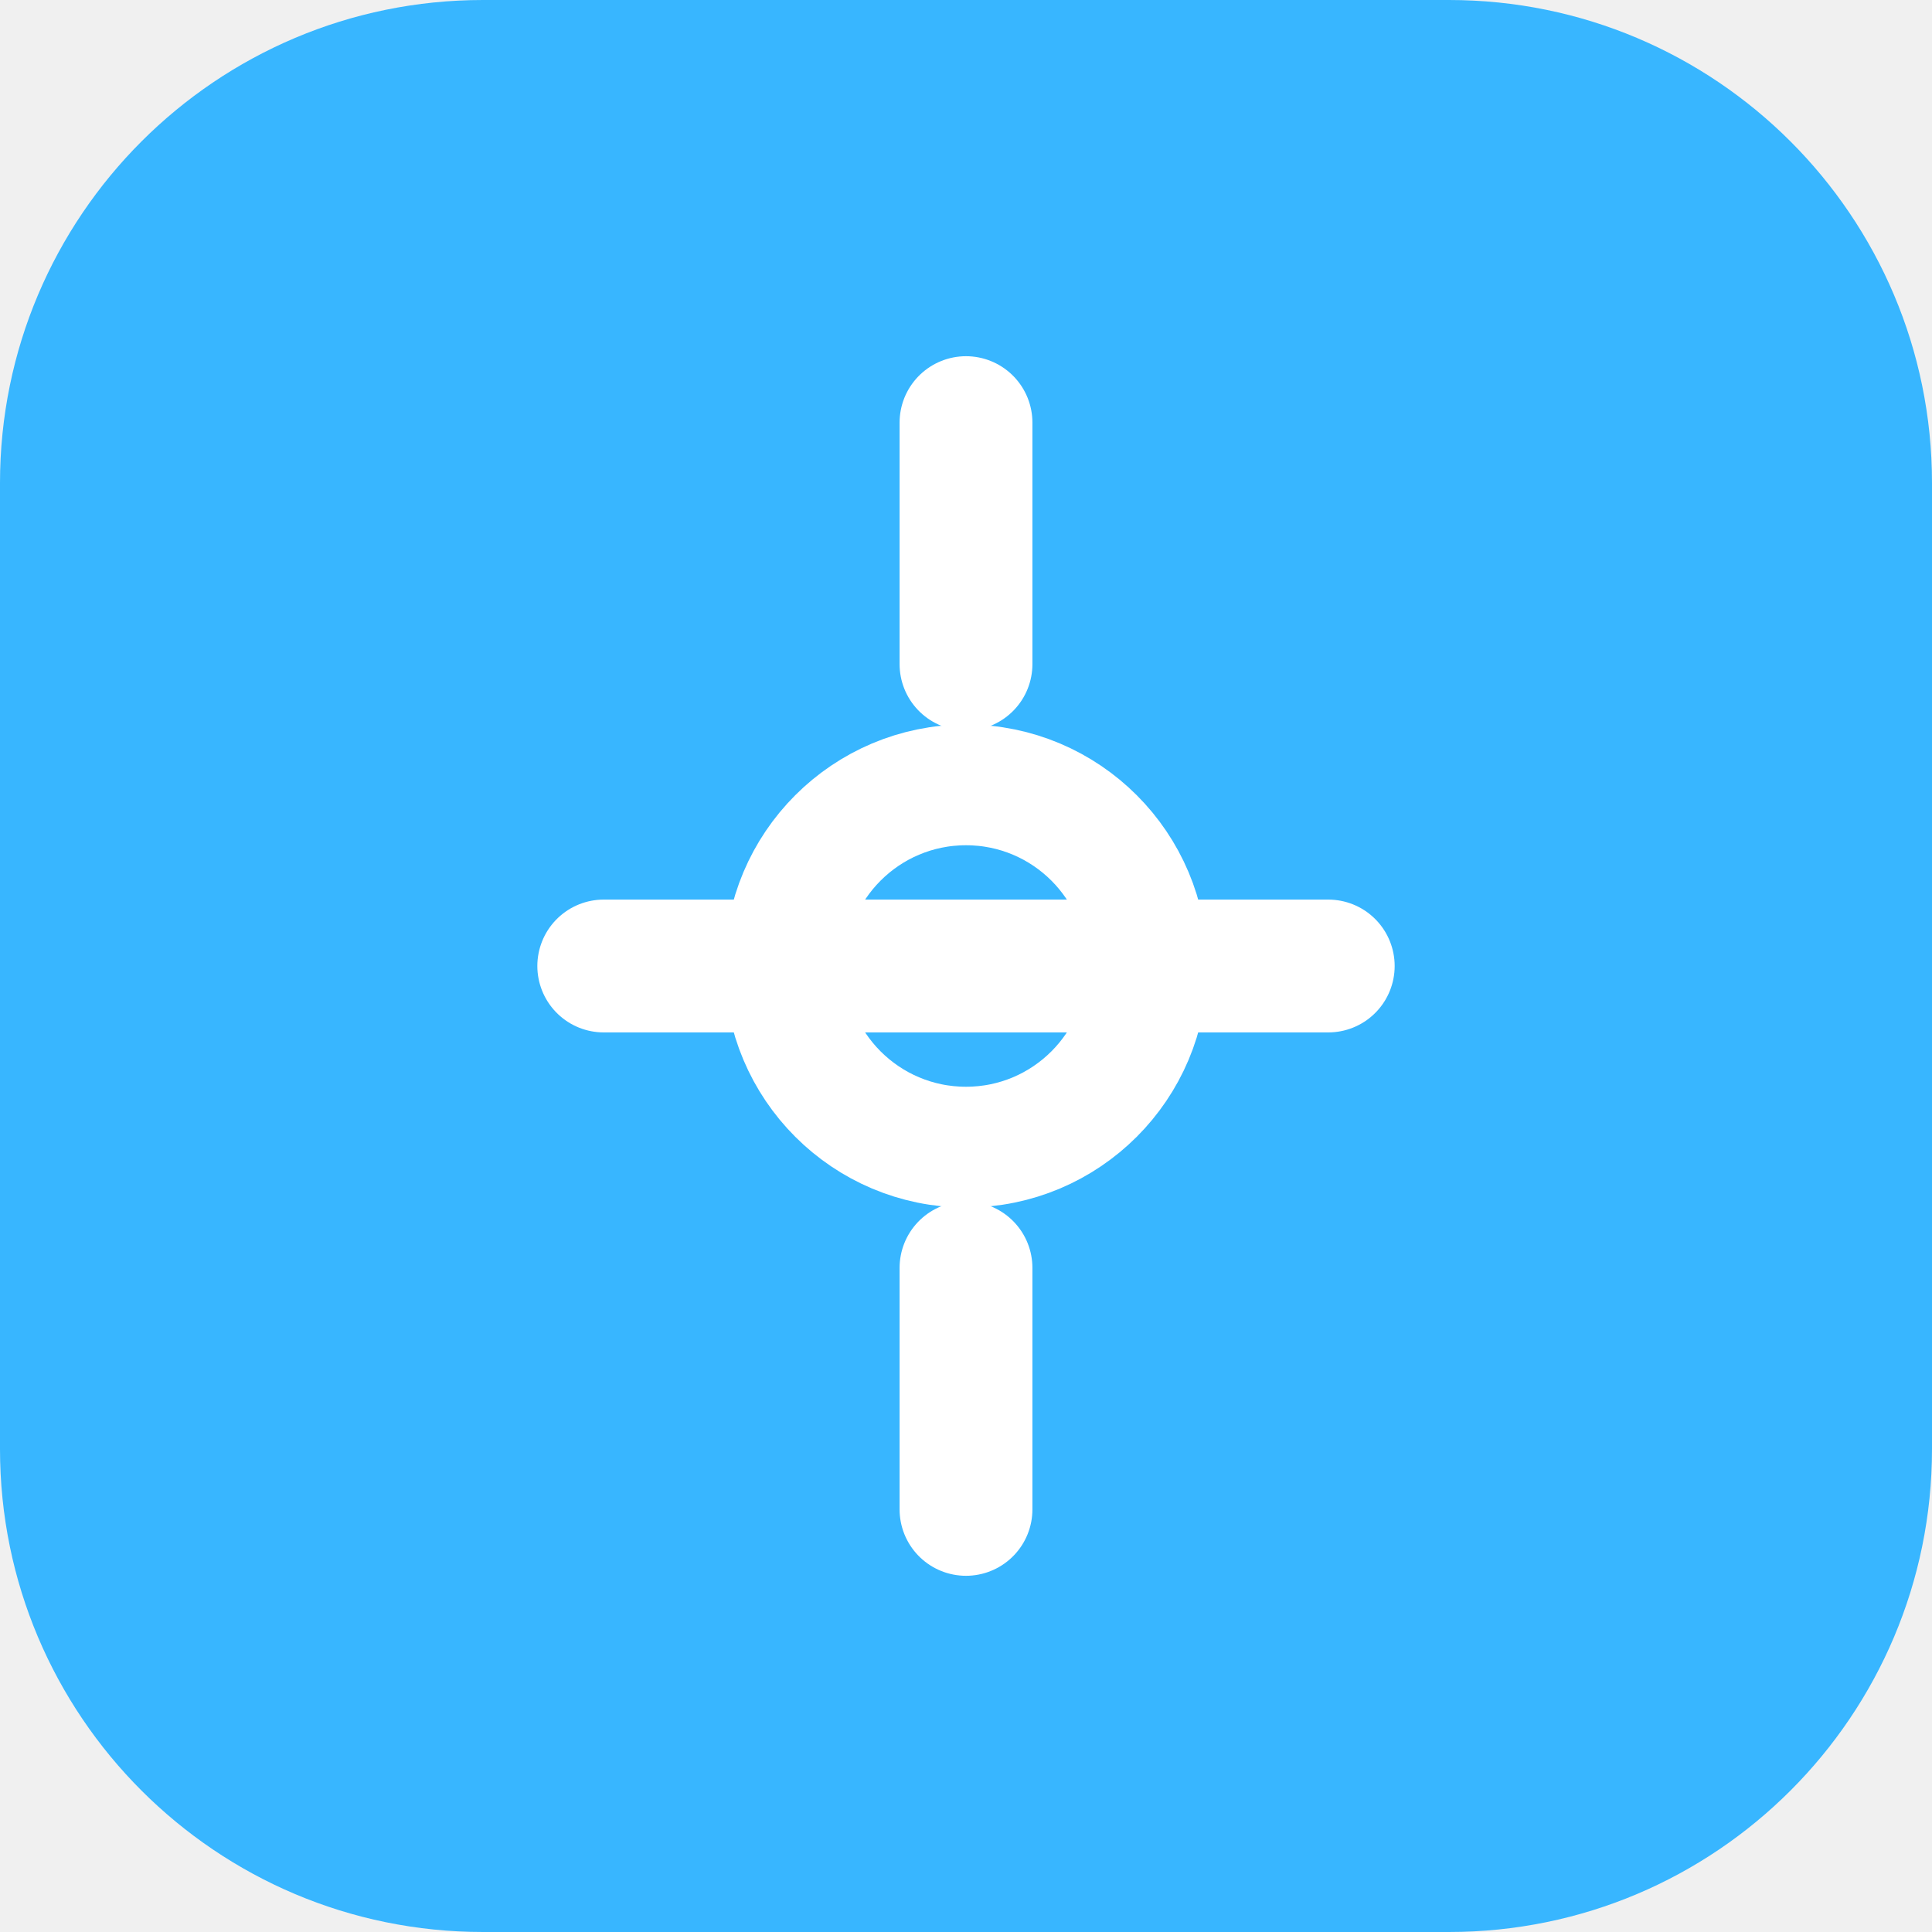
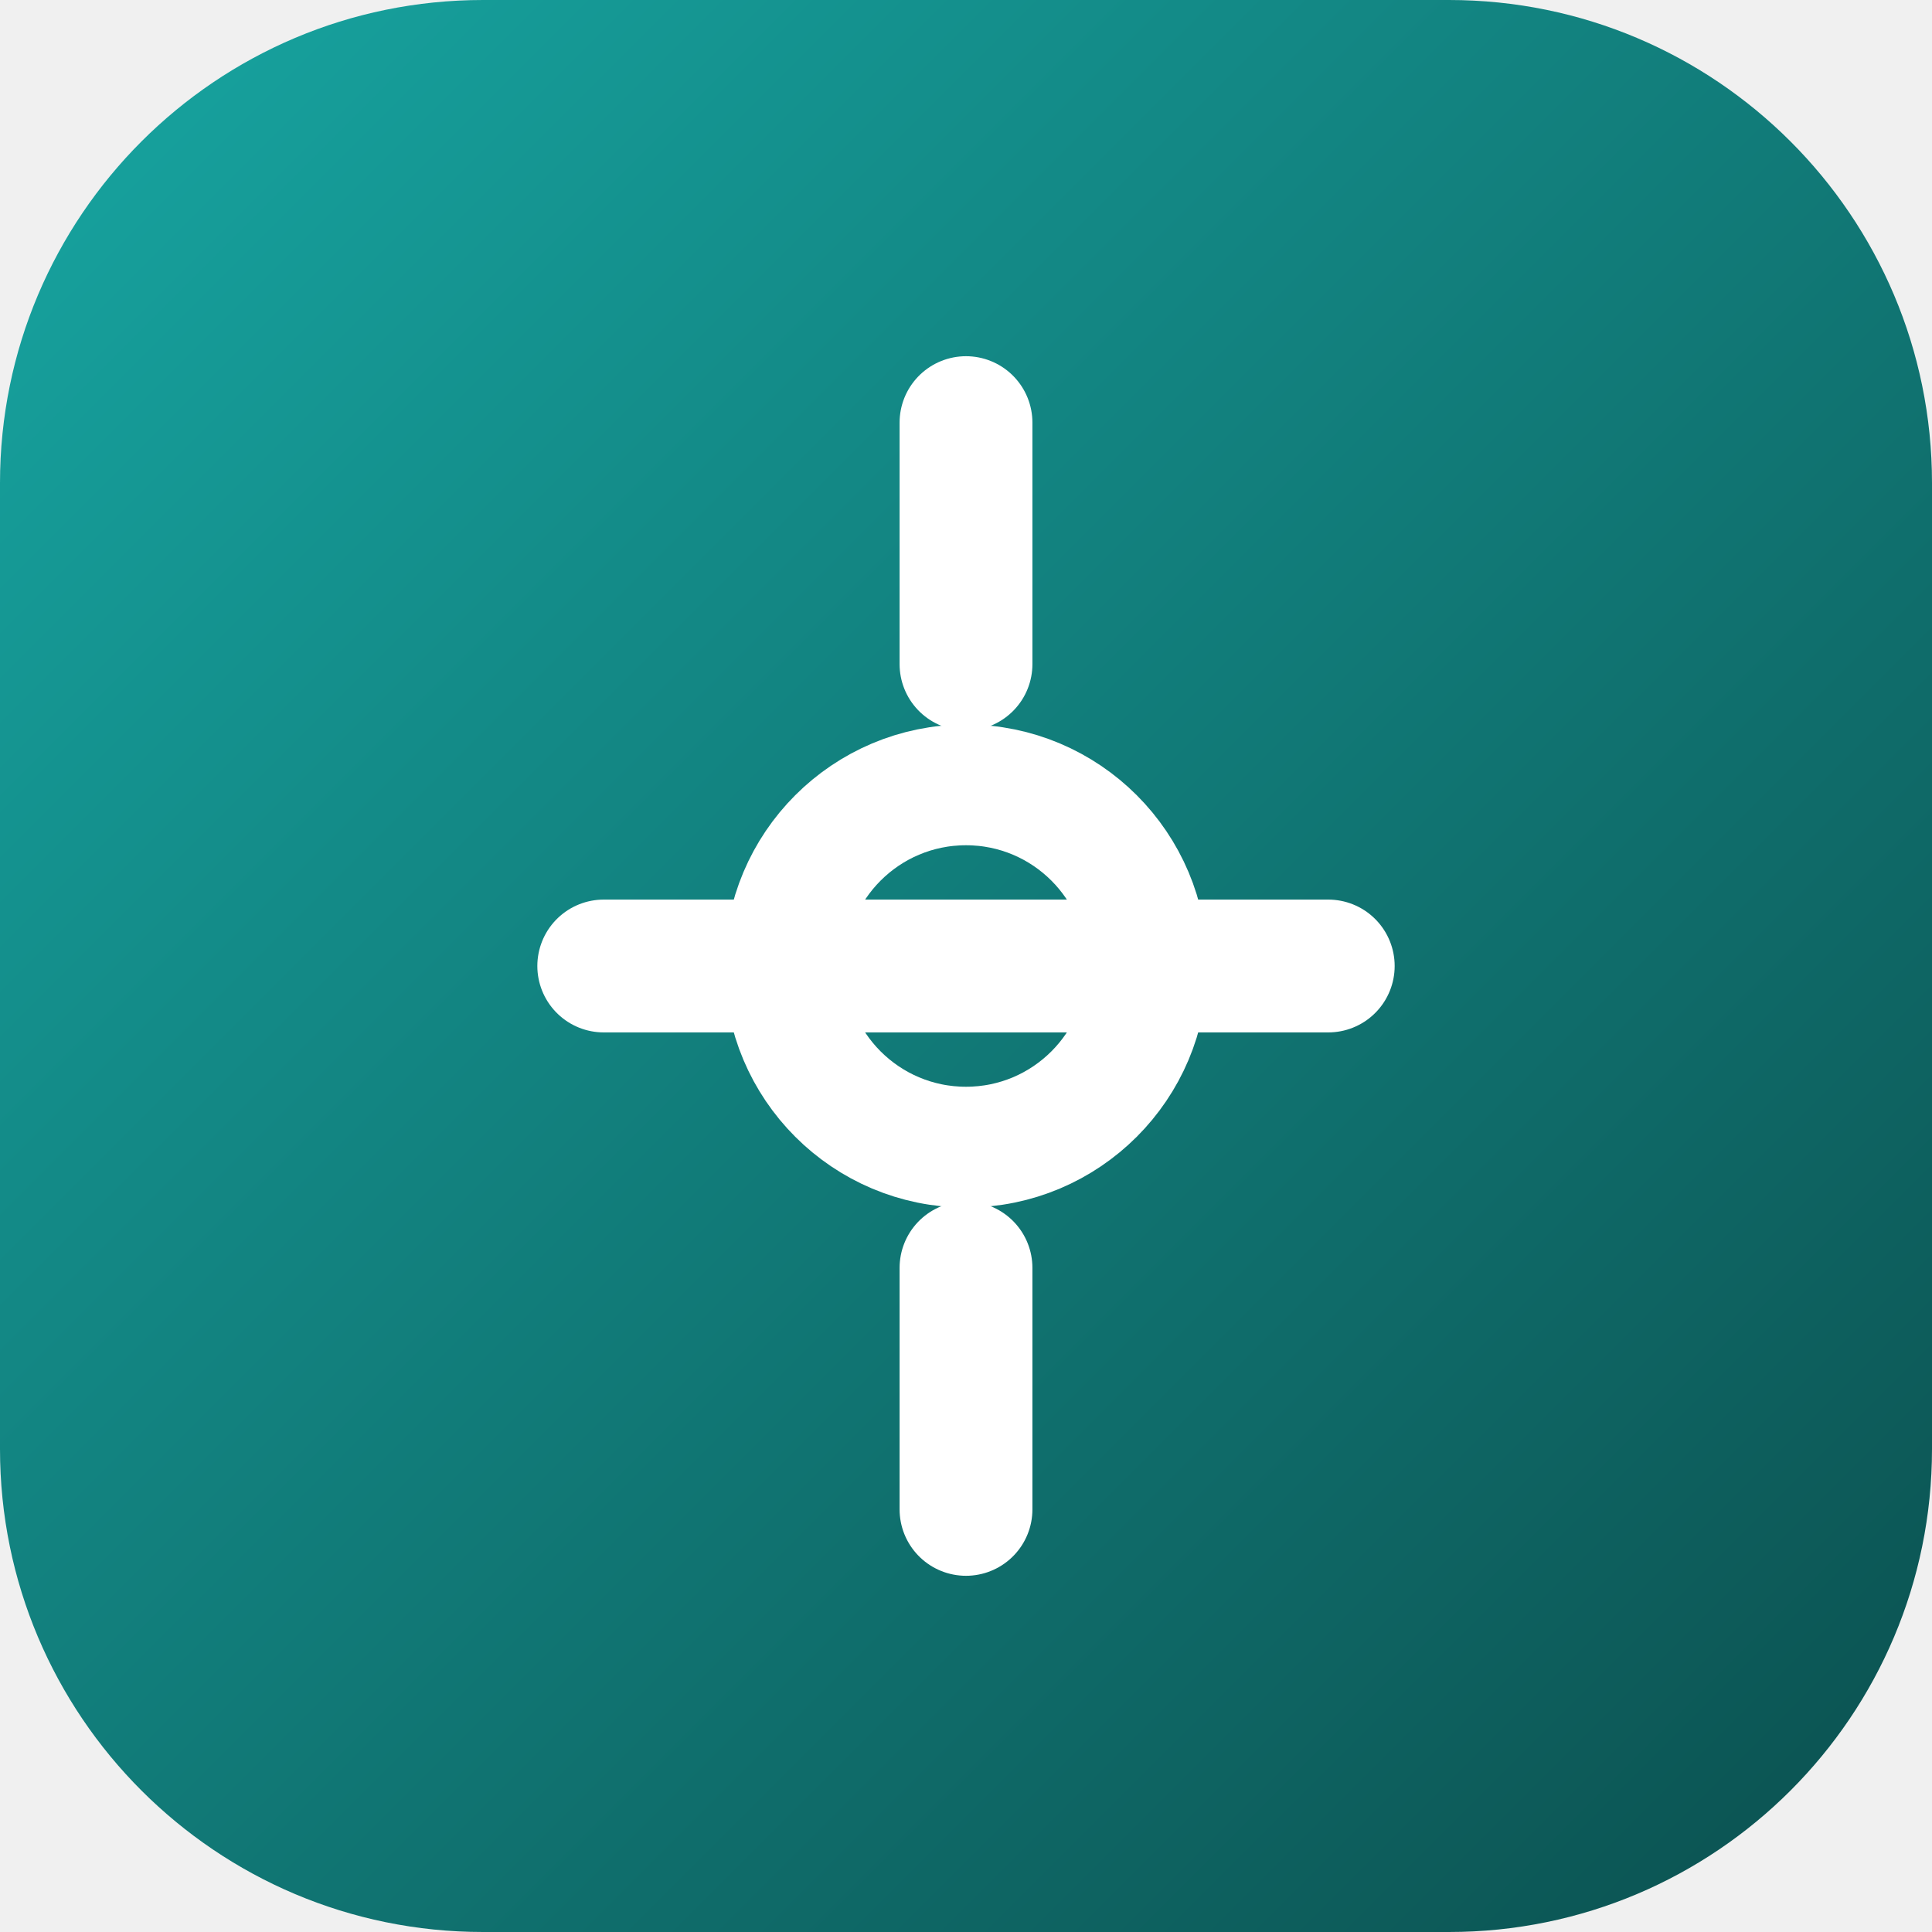
<svg xmlns="http://www.w3.org/2000/svg" viewBox="0 0 32 32" fill="none">
-   <rect width="32" height="32" rx="8" fill="#38B6FF" />
+   <defs>
+     <linearGradient id="g" x1="0" y1="0" x2="1" y2="1">
+       <stop offset="0%" stop-color="#17A6A2" />
+       <stop offset="100%" stop-color="#0B4F4E" />
+     </linearGradient>
+   </defs>
+   <rect width="32" height="32" rx="8" fill="url(#g)" />
  <path d="M16 7v4M16 21v4M10 16h12" stroke="white" stroke-width="2.2" stroke-linecap="round" />
  <circle cx="16" cy="16" r="3" stroke="white" stroke-width="2" fill="none" />
</svg>
